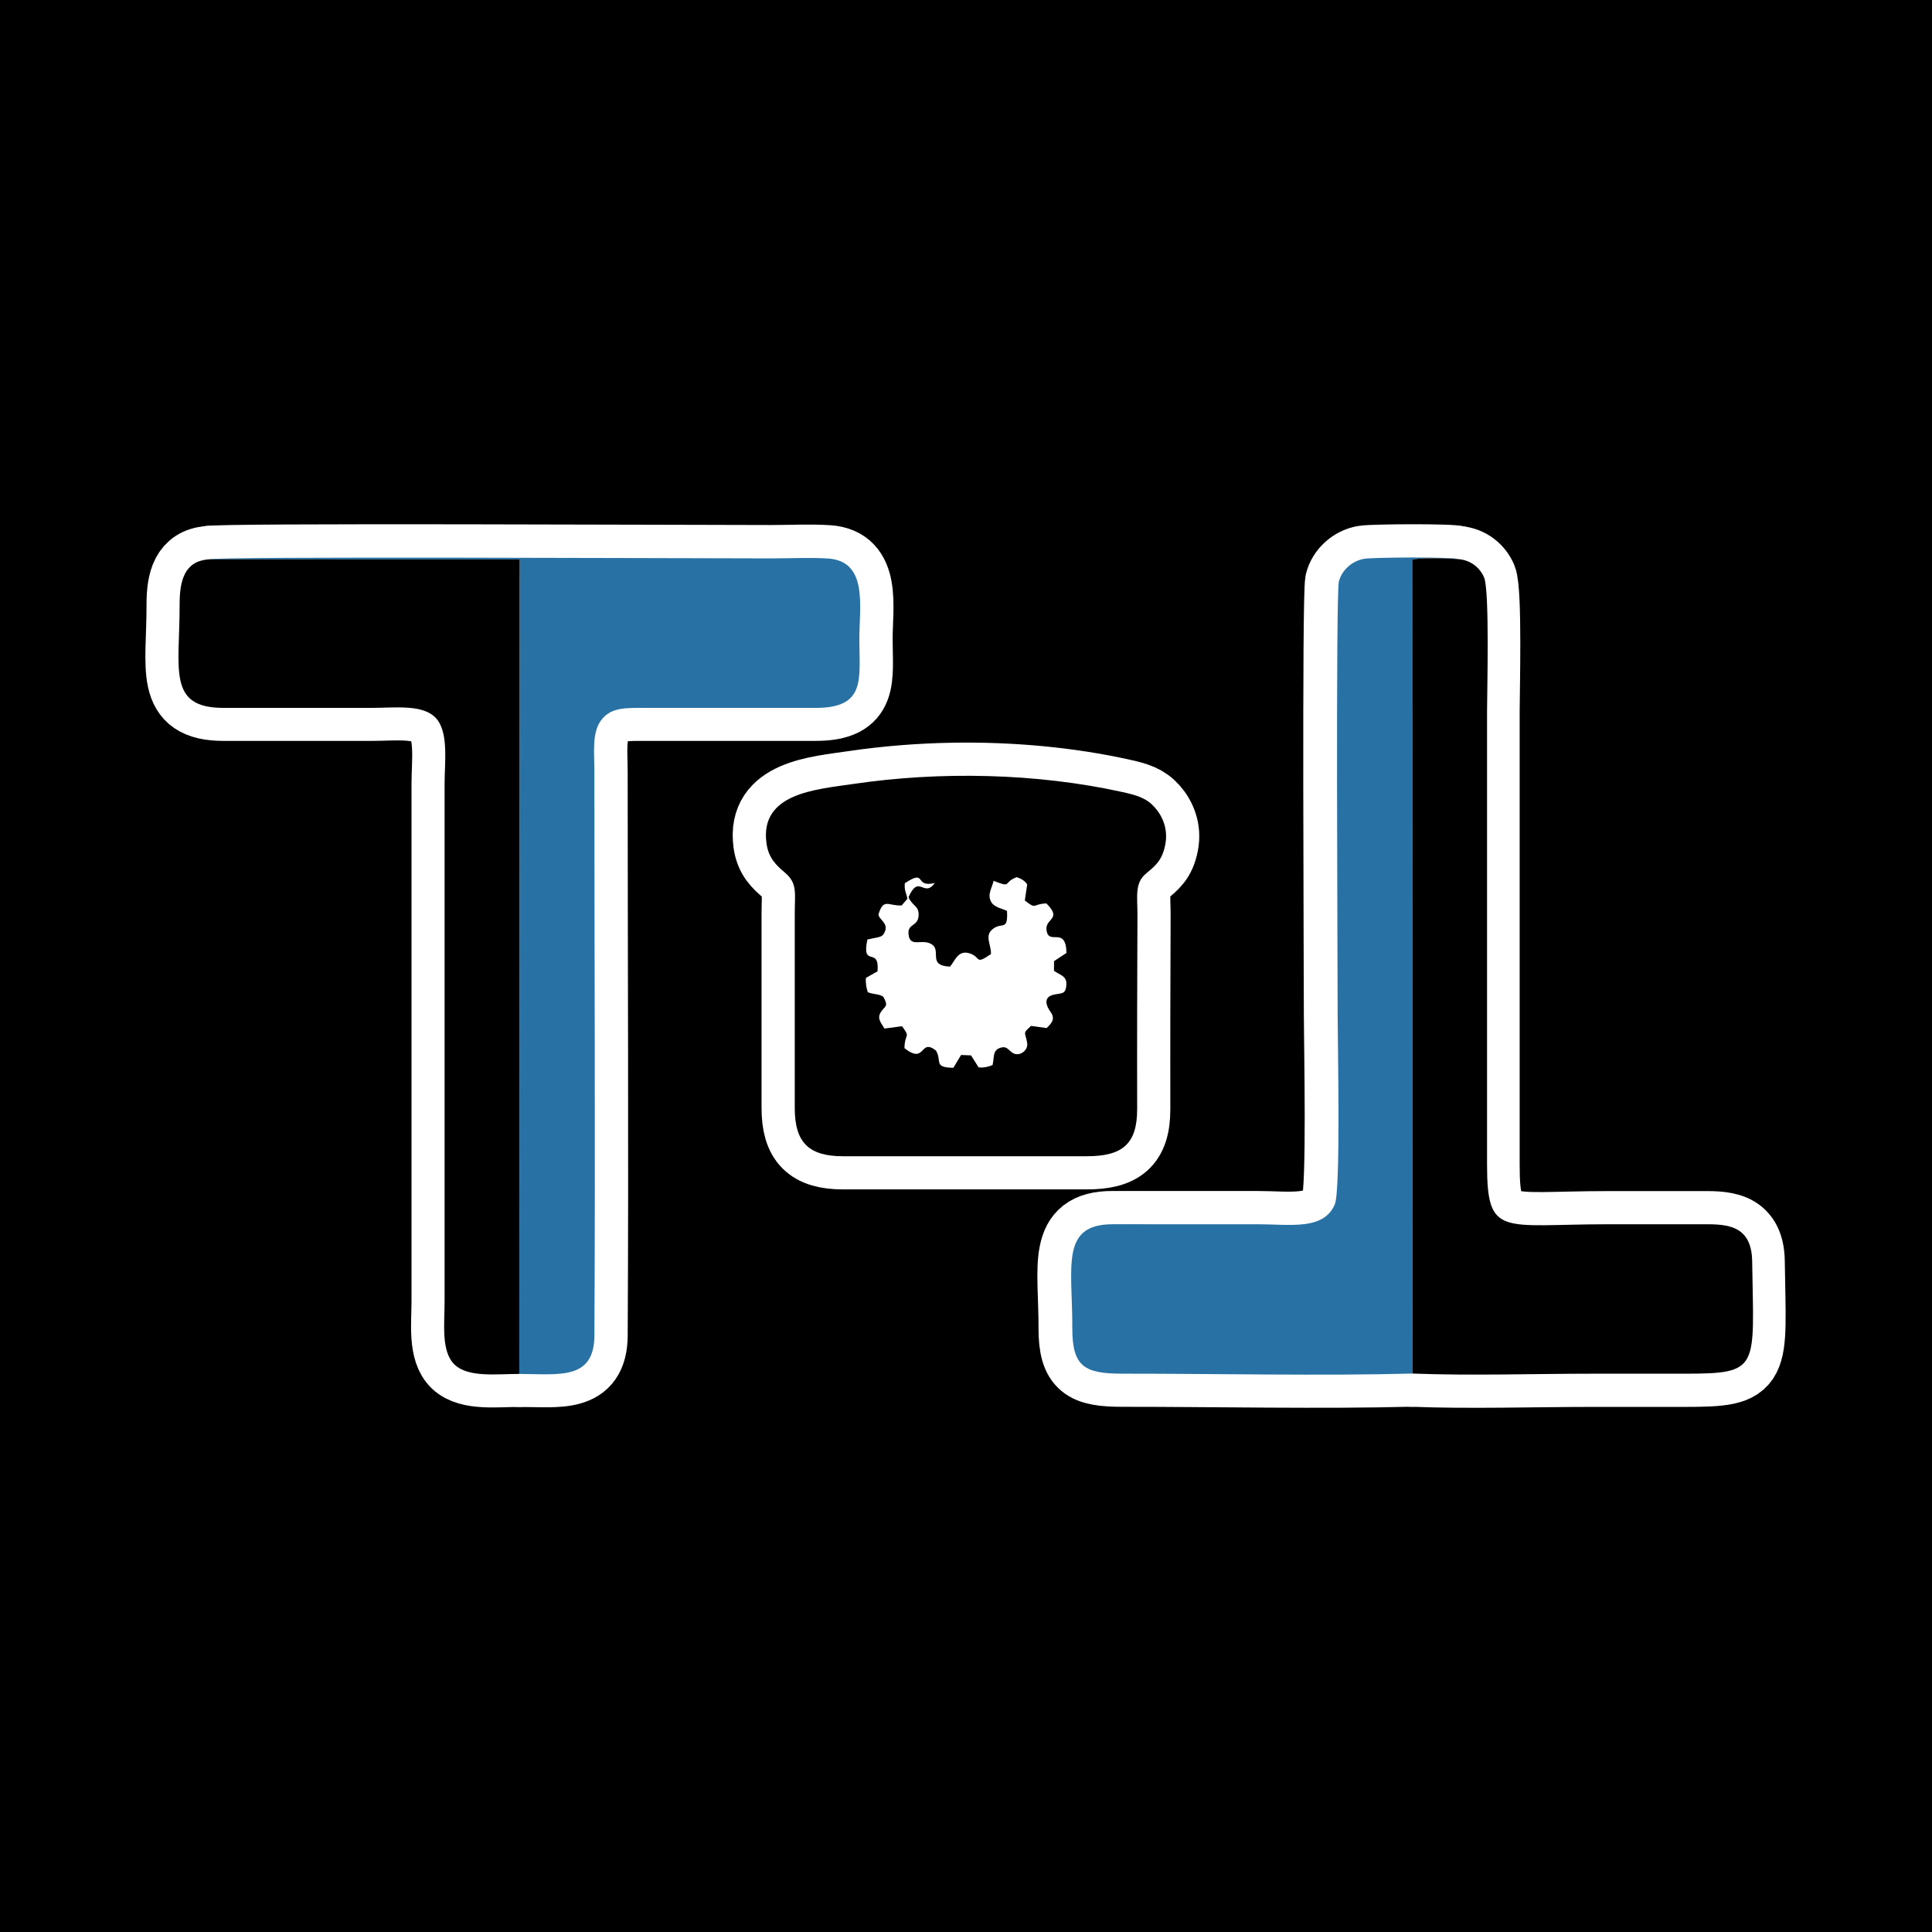
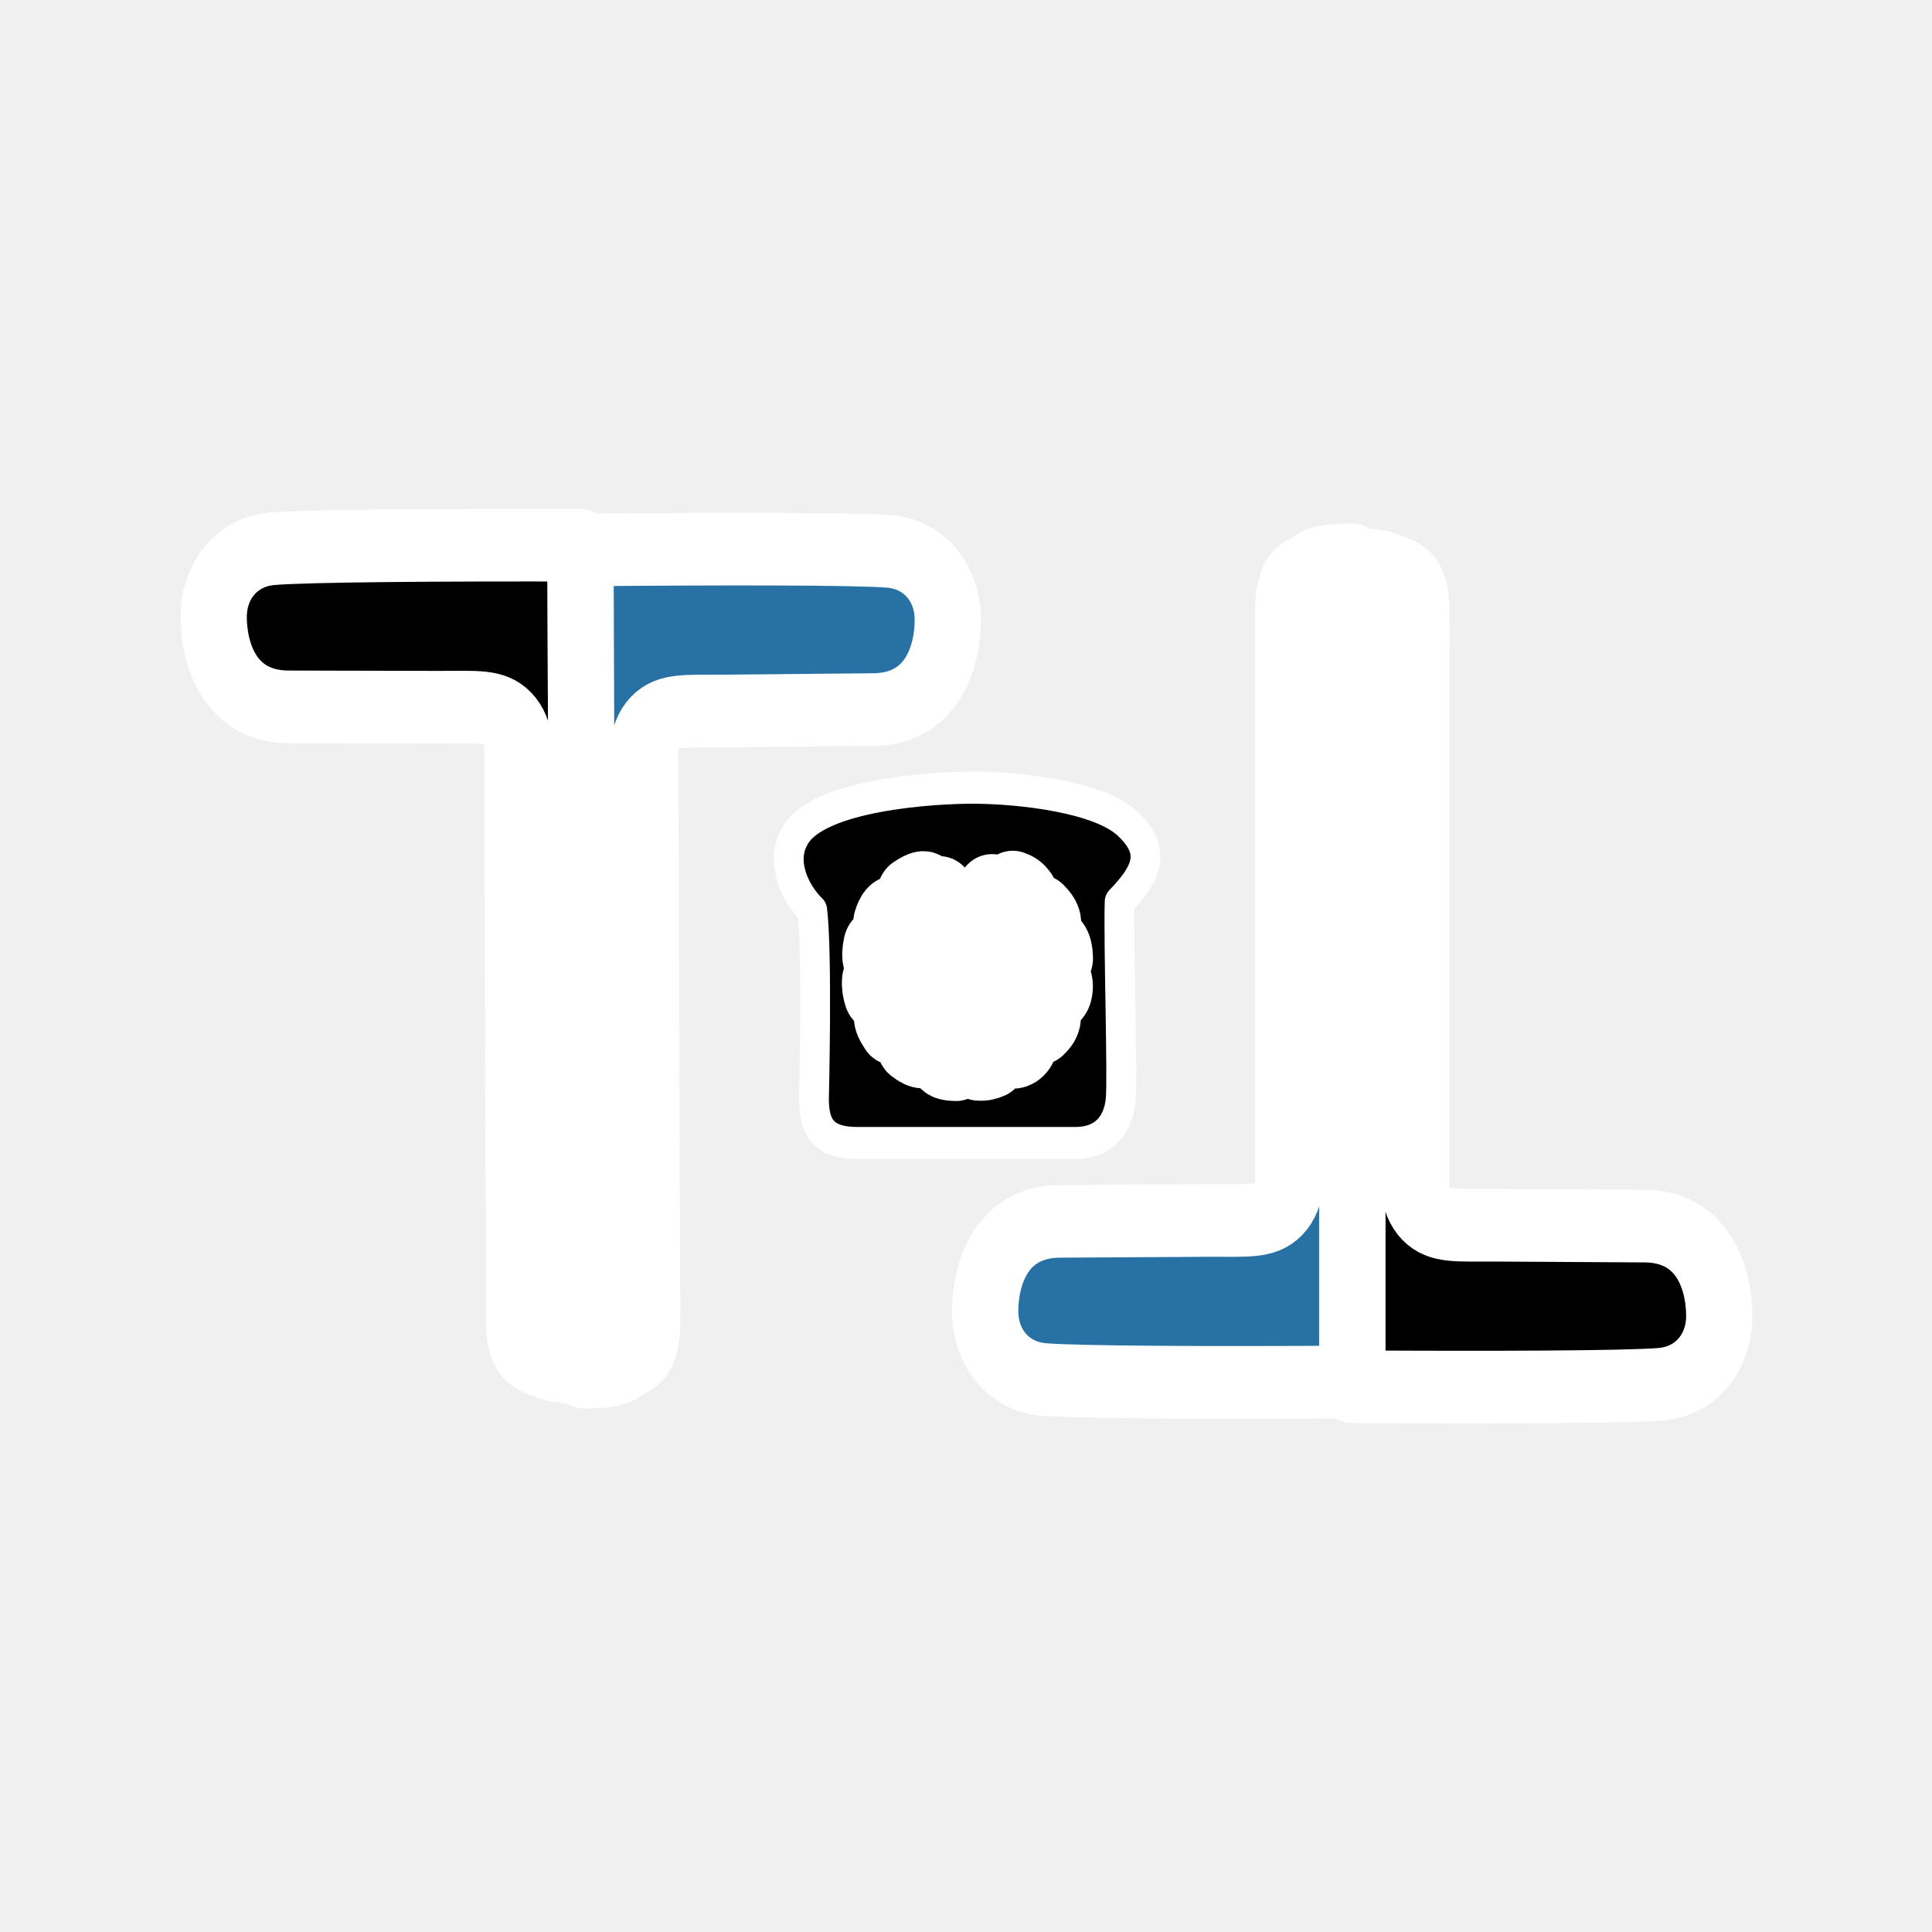
- <svg xmlns="http://www.w3.org/2000/svg" height="200" width="200" version="1.1" viewBox="0 0 200 200">
-   <rect height="200" width="200" y="-0" x="0" fill="#0" />
-   <g stroke-linejoin="round" fill-rule="evenodd" stroke="#fff" stroke-miterlimit="2.613" stroke-width="6.872" fill="#fff">
-     <path d="m98.731 80.32c-3.534 0.057-7.032 0.339-10.384 0.833-3.859 0.569-9.707 0.94-9.005 6.132 0.213 1.577 1.045 2.311 1.94 3.073 1.282 1.091 0.99 2.122 0.99 4.138v20.16c-0.012 3.587 1.426 5.04 5.027 5.035h25.165c3.646 0.006 5.264-1.196 5.252-4.887-0.011-3.335 0-6.672 0-10.007 0-3.383 0.031-6.768 0.031-10.153 0-1.803-0.291-3.214 0.842-4.176 0.984-0.835 1.704-1.345 2.038-3.035 0.31-1.573-0.27-2.935-1.081-3.844-0.852-0.955-1.761-1.244-3.369-1.599-5.568-1.23-11.555-1.764-17.445-1.67zm6.521 10.485c0.522 0.176 0.829 0.393 1.081 0.749l-0.248 1.663c1.268 0.998 0.727 0.36 2.231 0.305 1.674 1.653-0.114 1.535 0.012 2.723 0.184 1.736 2.007-0.468 2.071 2.403l-1.288 0.852-0.007 1c0.581 0.422 1.296 0.518 1.284 1.336-0.019 1.251-0.593 0.912-1.451 1.174-0.965 0.296-0.591 1.185-0.21 1.706 0.552 0.755 0.162 1.184-0.384 1.711l-1.613-0.22c-0.935 0.851-0.591 0.583-0.401 1.787 0.102 0.649-0.566 1.23-1.169 1.133-0.697-0.112-0.755-0.895-1.556-0.671-0.879 0.246-0.668 0.945-0.859 1.799-0.386 0.166-0.883 0.302-1.446 0.246-0.255-0.384-0.525-0.853-0.783-1.243l-1.033-0.041-0.797 1.327c-2.095-0.045-1.143-0.65-1.799-1.787-1.712-1.339-1.029 1.504-3.264-0.246 0.03-1.62 0.68-1.003-0.248-2.272l-1.828 0.241c-0.276-0.516-0.787-0.973-0.403-1.644 0.403-0.707 0.906-0.548 0.286-1.654-0.501-0.323-0.984-0.206-1.603-0.465-0.135-0.41-0.243-0.938-0.193-1.479l1.203-0.682c0.236-2.661-1.688-0.268-1.05-3.295 1.306-0.299 1.561-0.182 1.816-0.823 0.364-0.916-0.653-1.224-0.666-1.79 0.535-1.72 1.021-0.837 2.396-0.911l0.597-0.692c-0.13-0.674-0.335-0.823-0.27-1.606 2.355-1.546 0.878 0.501 3.107-0.024-1.142 1.591-1.638-0.992-2.723 1.468 0.406 0.955 1.102 0.857 1.04 1.909-0.066 1.142-1.14 0.807-1.043 1.897 0.119 1.338 1.155 0.634 2.043 0.909 1.726 0.536-0.343 2.354 2.25 2.472 0.487-0.53 0.807-1.738 1.99-1.386 1.268 0.376 0.54 1.271 2.253 0.084 0.035-0.957-0.674-1.86 0.131-2.544 1.007-0.855 1.643 0.263 1.53-1.916-0.413-0.228-1.348-0.352-1.663-0.978-0.387-0.77 0.114-1.386 0.272-2.14 1.986 0.778 0.91 0.167 2.403-0.379zm-3.126 8.788c-0.929 0.034-1.913 0.166-2.909 0.403-3.981 0.948-6.622 3.234-5.901 5.106 0.722 1.873 4.535 2.621 8.516 1.673 3.981-0.948 6.622-3.234 5.901-5.106-0.542-1.405-2.822-2.177-5.607-2.076z" />
-     <g transform="translate(0 -.0078565)">
-       <path d="m146.17 142.19-0.031-84.25c0.777-0.236 3.86-0.147 4.784-0.057-0.487-0.244-8.796-0.196-9.749-0.038-1.321 0.218-2.356 1.234-2.635 2.354-0.332 1.334-0.128 40.228-0.128 44.912 0 2.928 0.331 18.08-0.295 19.564-1.145 2.716-4.66 2.06-7.939 2.06l-15.011-0.001c-5.485-0.014-4.208 4.32-4.222 10.752-0.009 4.038 1.291 4.719 5.253 4.718 9.617-0.004 20.694 0.236 29.973-0.012z" />
-       <path d="m146.17 142.2c6.075 0.233 12.613 0.014 18.74 0.014h9.419c7.88 0 7.15-0.514 6.995-11.639-0.056-4.042-3.042-3.83-5.524-3.83-3.139 0-6.279 0-9.419 0-10.95 0-12.502 1.406-12.502-6.172v-46.941c0-1.92 0.278-12.454-0.305-13.839-0.403-0.957-1.34-1.802-2.651-1.899-0.924-0.09-4.007-0.179-4.784 0.057l0.031 84.25z" />
-     </g>
-     <g transform="translate(0 .010352)">
-       <path d="m53.767 142.2c4.066 0.001 7.75 0.702 7.776-3.977 0.107-19.366-0.003-39.026-0.003-58.425 0-1.847-0.273-3.963 0.689-5.253 1.032-1.384 2.531-1.294 4.666-1.294l17.514 0c5.289 0.014 4.561-2.986 4.561-7.138 0-3.368 0.925-8.052-3.248-8.326-1.815-0.12-4.019-0.011-5.876-0.011-8.695 0-57.586-0.234-58.276 0.101l32.237 0.002-0.039 84.321z" />
-       <path d="m53.767 142.2 0.039-84.321-32.237-0.004c-2.458 0.212-2.97 2.179-2.964 4.706 0.016 6.649-1.322 10.69 4.58 10.671l15.307-0.001c2.402 0 5.314-0.406 6.657 1.069 1.331 1.463 0.887 4.54 0.887 6.802v53.563c0 2.343-0.386 5.211 1.051 6.565 1.437 1.355 4.404 0.942 6.681 0.949z" />
+ <svg xmlns="http://www.w3.org/2000/svg" id="svg4183" height="200" width="200" version="1.1" viewBox="0 0 200 200">
+   <g id="layer1" transform="translate(0 -852.36)">
+     <g id="g6" stroke-linejoin="round" fill-rule="evenodd" transform="matrix(.99807 0 0 1.0931 25.191 823.05)" stroke="#fff" stroke-miterlimit="2.613" stroke-width="6.872" fill="#fff">
+       <g id="g4840" transform="matrix(1.077 0 0 1.0569 -6.4041 -7.3908)">
+         <path id="path4835" d="m59.04 107.32c-1.399 2.246 0.01 5.086 1.692 6.608 0.514 3.917 0.167 16.886 0.167 16.886-0.01 2.826 1.188 3.97 4.189 3.966h20.97c3.038 0.004 4.17-1.921 4.376-3.85 0.206-1.929-0.222-14.245-0.095-17.768 2.66-2.56 3.588-4.508 0.786-6.977-2.802-2.469-10.452-3.199-14.569-3.24-4.117-0.041-15.424 0.634-17.516 4.375z" stroke-miterlimit="2.613" stroke-width="2.872" fill="#000" />
+         <g id="g4837">
+           <path id="path4833" fill="#fff" d="m80.047 112.03c0.435 0.138 0.691 0.31 0.901 0.59l-0.207 1.31c1.056 0.786 0.606 0.284 1.859 0.241 1.395 1.302-0.095 1.209 0.01 2.145 0.154 1.368 1.673-0.369 1.726 1.893l-1.074 0.671-0.005 0.788c0.484 0.333 1.08 0.408 1.07 1.053-0.016 0.986-0.494 0.718-1.209 0.925-0.804 0.233-0.493 0.934-0.175 1.344 0.46 0.594 0.135 0.933-0.32 1.348l-1.344-0.173c-0.779 0.67-0.492 0.459-0.334 1.408 0.085 0.511-0.472 0.969-0.974 0.893-0.58-0.088-0.629-0.705-1.296-0.528-0.732 0.194-0.556 0.744-0.716 1.417-0.321 0.131-0.736 0.238-1.205 0.194-0.213-0.303-0.437-0.672-0.652-0.979l-0.861-0.032-0.664 1.045c-1.746-0.036-0.952-0.512-1.499-1.408-1.427-1.055-0.858 1.185-2.72-0.194 0.025-1.276 0.567-0.79-0.207-1.79l-1.523 0.19c-0.23-0.406-0.656-0.767-0.336-1.295 0.336-0.557 0.755-0.432 0.239-1.303-0.417-0.254-0.82-0.162-1.336-0.367-0.113-0.323-0.203-0.739-0.161-1.165l1.002-0.538c0.197-2.096-1.407-0.211-0.875-2.596 1.088-0.236 1.301-0.143 1.513-0.649 0.304-0.722-0.544-0.964-0.555-1.41 0.446-1.355 0.851-0.659 1.996-0.718l0.497-0.545c-0.109-0.531-0.28-0.649-0.225-1.265 1.963-1.218 0.731 0.395 2.589-0.019-0.952 1.253-1.365-0.782-2.269 1.156 0.338 0.753 0.918 0.675 0.867 1.504-0.055 0.9-0.95 0.635-0.869 1.494 0.099 1.054 0.963 0.499 1.702 0.716 1.438 0.422-0.286 1.854 1.875 1.947 0.406-0.417 0.672-1.369 1.658-1.092 1.056 0.296 0.45 1.001 1.877 0.066 0.029-0.754-0.561-1.465 0.109-2.004 0.839-0.674 1.369 0.207 1.275-1.51-0.344-0.179-1.124-0.278-1.386-0.771-0.322-0.606 0.095-1.092 0.227-1.686 1.655 0.613 0.758 0.131 2.002-0.299z" />
+         </g>
+       </g>
+       <g id="g7062" fill-rule="evenodd" transform="matrix(.99998 0 0 1.0008 -.013801 -.079207)">
+         <path id="path18-6-9-0" d="m153.1 151.36c-0.011-3.45-1.644-8.484-7.821-8.466l-15.528-0.082c-3.759-0.02-5.784 0.207-7.189-1.138-1.393-1.335-1.198-3.243-1.198-5.959 0 0 0.125-33.705 0.035-40.206-0.089-6.5 0.816-9.711-0.239-11.997-1.31-2.837-2.296-3.209-6.134-3.213v77.794c14.45 0.077 28.331 0.038 32.006-0.236 3.675-0.274 6.079-3.047 6.068-6.497z" fill="#000" />
+         <path id="path18-6-9" d="m76.958 150.91c0.011-3.45 1.644-8.484 7.821-8.466l15.528-0.082c3.759-0.02 5.784 0.207 7.189-1.138 1.393-1.335 1.198-3.243 1.198-5.959 0 0-0.125-33.705-0.035-40.206 0.089-6.5-0.816-9.711 0.239-11.997 1.31-2.837 2.296-3.209 6.134-3.213v77.794c-14.45 0.077-28.331 0.038-32.006-0.236-3.675-0.274-6.079-3.047-6.068-6.497z" fill="#2871a4" />
+         <g id="g16-8" stroke-linejoin="round" transform="matrix(-1.0466 0 0 -.91211 172.06 209.49)" stroke="#fff" stroke-miterlimit="2.613" stroke-width="3.92" fill="#2871a4">
+           <path id="path18-6" d="m18.111 64.931c0.011 3.868-0.381 7.249 4.679 7.976h24.041v64.449c0.146 5.879 4.034 5.726 7.691 5.73s7.442 0.697 7.627-5.773v-64.405l23.457-0c5.274 0.014 5.102-3.972 5.197-8.217 0.09-4.036-0.768-7.213-3.867-7.83l-63.147 0c-6.061 0.527-5.736 2.156-5.677 8.071z" stroke-miterlimit="2.71" stroke-width="3.92" fill="none" />
+         </g>
+       </g>
+       <g id="g7062-4" stroke-linejoin="round" fill-rule="evenodd" transform="matrix(-.99997 .0031941 -.0038345 -1.0008 150.6 236.3)" stroke="#fff" stroke-miterlimit="2.613" stroke-width="6.872">
+         <path id="path18-6-9-0-9" d="m153.1 151.36c-0.011-3.45-1.644-8.484-7.821-8.466l-15.528-0.082c-3.759-0.02-5.784 0.207-7.189-1.138-1.393-1.335-1.198-3.243-1.198-5.959 0 0 0.125-33.705 0.035-40.206-0.089-6.5 0.816-9.711-0.239-11.997-1.31-2.837-2.296-3.209-6.134-3.213v77.794c14.45 0.077 28.331 0.038 32.006-0.236 3.675-0.274 6.079-3.047 6.068-6.497z" fill="#000" />
+         <path id="path18-6-9-8" d="m76.958 150.91c0.011-3.45 1.644-8.484 7.821-8.466l15.528-0.082c3.759-0.02 5.784 0.207 7.189-1.138 1.393-1.335 1.198-3.243 1.198-5.959 0 0-0.125-33.705-0.035-40.206 0.089-6.5-0.816-9.711 0.239-11.997 1.31-2.837 2.296-3.209 6.134-3.213v77.794c-14.45 0.077-28.331 0.038-32.006-0.236-3.675-0.274-6.079-3.047-6.068-6.497z" fill="#2871a4" />
+         <g id="g16-8-3" stroke-linejoin="round" transform="matrix(-1.0466 0 0 -.91211 172.06 209.49)" stroke="#fff" stroke-miterlimit="2.613" stroke-width="3.92" fill="#2871a4">
+           <path id="path18-6-8" d="m18.111 64.931c0.011 3.868-0.381 7.249 4.679 7.976h24.041v64.449c0.146 5.879 4.034 5.726 7.691 5.73s7.442 0.697 7.627-5.773v-64.405l23.457-0c5.274 0.014 5.102-3.972 5.197-8.217 0.09-4.036-0.768-7.213-3.867-7.83l-63.147 0c-6.061 0.527-5.736 2.156-5.677 8.071z" stroke-miterlimit="2.71" stroke-width="3.92" fill="none" />
+         </g>
+       </g>
    </g>
  </g>
-   <g fill-rule="evenodd">
-     <path d="m94.05 92.878c0.406 0.956 1.103 0.857 1.042 1.909-0.066 1.141-1.141 0.806-1.044 1.896 0.119 1.338 1.156 0.634 2.043 0.91 1.726 0.535-0.342 2.353 2.251 2.471 0.488-0.53 0.807-1.737 1.99-1.386 1.268 0.377 0.54 1.272 2.253 0.084 0.035-0.957-0.675-1.861 0.13-2.544 1.007-0.856 1.644 0.262 1.53-1.916-0.413-0.228-1.349-0.353-1.664-0.98-0.387-0.769 0.116-1.384 0.273-2.139 1.986 0.779 0.909 0.167 2.402-0.379 0.522 0.175 0.828 0.392 1.08 0.749l-0.247 1.663c1.268 0.998 0.726 0.361 2.23 0.306 1.674 1.652-0.114 1.533 0.012 2.72 0.184 1.737 2.007-0.466 2.071 2.405l-1.289 0.851-0.006 0.999c0.581 0.423 1.296 0.519 1.283 1.337-0.019 1.251-0.594 0.913-1.452 1.175-0.965 0.296-0.59 1.186-0.209 1.707 0.552 0.754 0.162 1.183-0.384 1.709l-1.609-0.225c-0.935 0.851-0.591 0.583-0.401 1.787 0.102 0.648-0.565 1.23-1.168 1.134-0.696-0.112-0.756-0.895-1.556-0.671-0.879 0.246-0.667 0.947-0.858 1.801-0.386 0.167-0.885 0.301-1.448 0.244-0.256-0.384-0.523-0.851-0.781-1.242l-1.035-0.04-0.796 1.327c-2.095-0.046-1.143-0.649-1.8-1.787-1.712-1.339-1.03 1.503-3.264-0.247 0.029-1.62 0.68-1.002-0.248-2.271l-1.826 0.24c-0.276-0.515-0.789-0.972-0.406-1.643 0.403-0.706 0.907-0.549 0.288-1.654-0.501-0.323-0.984-0.206-1.604-0.466-0.135-0.41-0.243-0.938-0.194-1.479l1.202-0.682c0.237-2.662-1.687-0.268-1.049-3.294 1.306-0.3 1.561-0.184 1.816-0.825 0.365-0.917-0.653-1.223-0.666-1.789 0.535-1.72 1.023-0.838 2.397-0.912l0.596-0.69c-0.13-0.674-0.335-0.825-0.269-1.608 2.355-1.546 0.875 0.501 3.105-0.024-1.143 1.59-1.638-0.991-2.722 1.468zm26.579-5.444c0.31-1.573-0.27-2.934-1.08-3.844-0.851-0.955-1.763-1.246-3.371-1.601-8.91-1.968-18.89-2.155-27.83-0.836-3.859 0.569-9.705 0.939-9.004 6.131 0.213 1.577 1.045 2.313 1.94 3.075 1.281 1.091 0.99 2.123 0.99 4.138l-0.001 20.163c-0.012 3.587 1.425 5.04 5.027 5.035l25.166-0.001c3.646 0.006 5.263-1.194 5.252-4.885-0.011-3.335-0.001-6.672-0.001-10.007 0-3.383 0.031-6.768 0.031-10.154 0-1.803-0.29-3.215 0.843-4.176 0.984-0.836 1.704-1.344 2.037-3.034" fill="#0" />
-     <path d="m146.23 142.19-0.03-84.25c0.777-0.236 3.86-0.147 4.784-0.057-0.487-0.244-8.796-0.196-9.749-0.038-1.321 0.219-2.356 1.235-2.635 2.354-0.332 1.333-0.127 40.227-0.127 44.912 0 2.929 0.331 18.08-0.295 19.563-1.146 2.716-4.661 2.06-7.939 2.06l-15.012-0.001c-5.485-0.014-4.208 4.319-4.222 10.752-0.01 4.038 1.291 4.719 5.253 4.718 9.617-0.004 20.694 0.236 29.973-0.014" fill="#2871a4" />
-     <path d="m146.23 142.19c6.076 0.233 12.613 0.014 18.74 0.014h9.419c7.881 0 7.15-0.514 6.995-11.639-0.056-4.042-3.043-3.83-5.524-3.83h-9.419c-10.95 0-12.502 1.406-12.502-6.173v-46.941c0-1.92 0.277-12.455-0.305-13.839-0.403-0.957-1.34-1.802-2.652-1.899-0.924-0.09-4.007-0.179-4.784 0.057l0.03 84.25z" fill="#0" />
-     <path d="m53.756 142.23c4.065 0.001 7.75 0.702 7.776-3.977 0.107-19.365-0.003-39.026-0.003-58.424 0-1.847-0.273-3.963 0.689-5.254 1.032-1.384 2.531-1.294 4.666-1.293l17.514 0c5.289 0.014 4.561-2.986 4.561-7.138 0-3.368 0.925-8.052-3.247-8.327-1.815-0.119-4.018-0.012-5.877-0.012-8.695 0-57.586-0.233-58.276 0.101l32.237 0.002-0.039 84.321z" fill="#2871a4" />
-     <path d="m53.756 142.23 0.039-84.321-32.237-0.004c-2.458 0.211-2.97 2.178-2.964 4.705 0.016 6.649-1.321 10.69 4.58 10.671l15.307-0.001c2.402 0 5.314-0.406 6.656 1.069 1.331 1.464 0.887 4.54 0.887 6.802v53.563c0 2.343-0.386 5.211 1.051 6.565 1.438 1.354 4.404 0.942 6.681 0.95" fill="#0" />
-   </g>
</svg>
